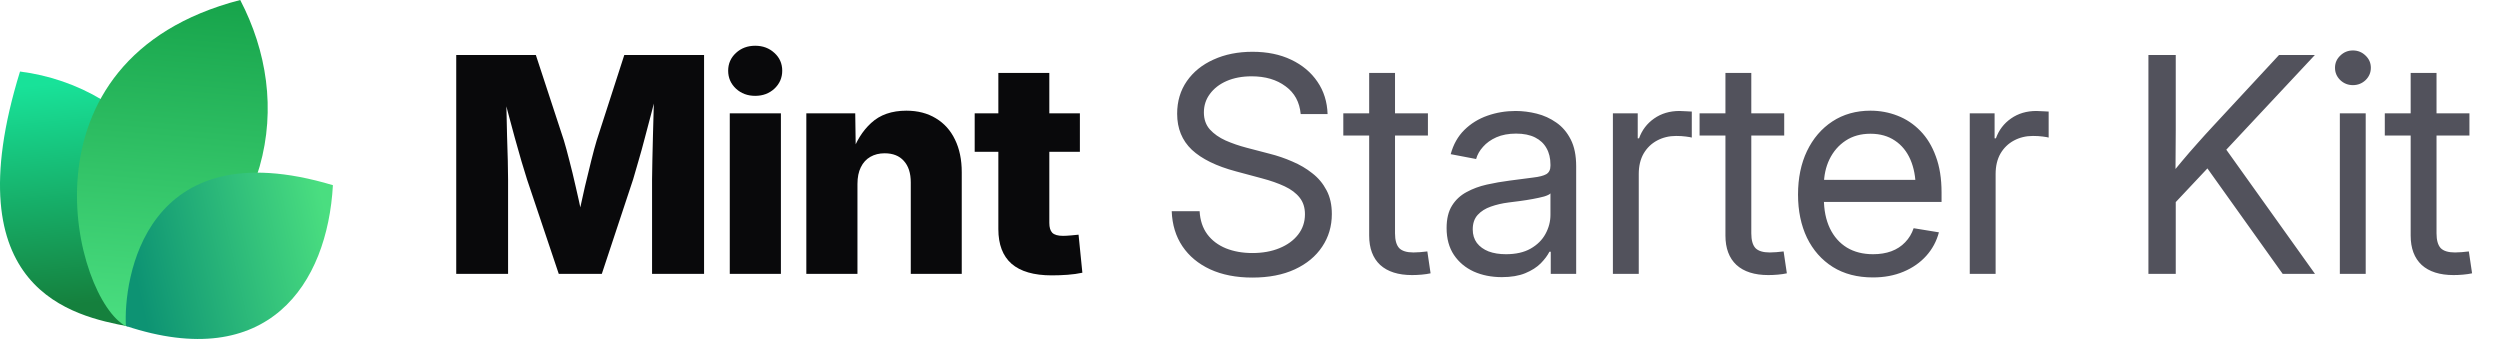
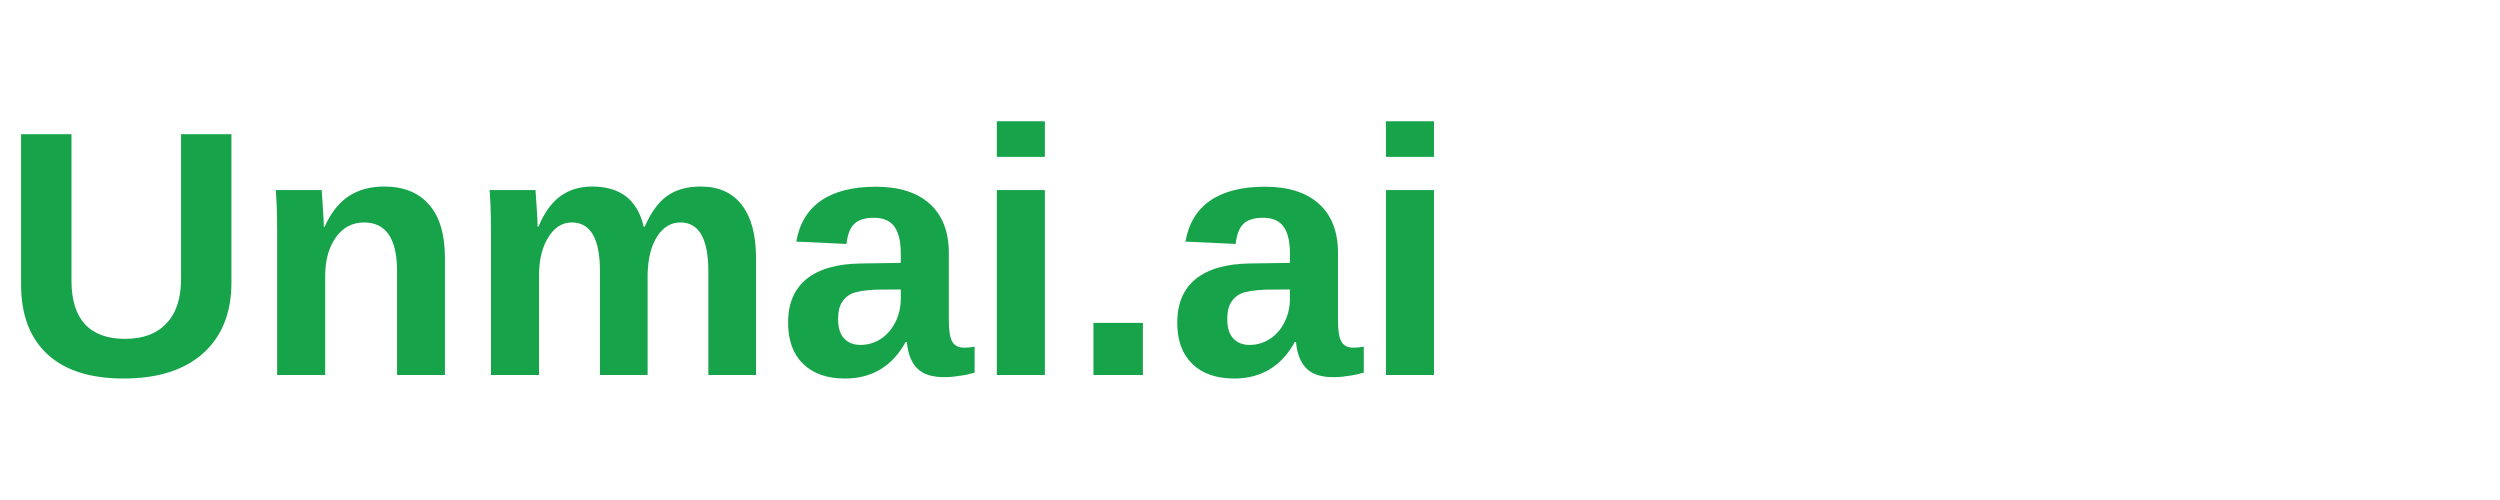
- <svg xmlns="http://www.w3.org/2000/svg" width="177" height="24" viewBox="0 0 177 24" fill="none">
-   <path d="M9.061 23.108C5.268 22.377 -3.391 20.627 1.417 5.064C9.634 6.099 16.973 14.064 9.061 23.108Z" fill="url(#paint0_linear_17557_2020)" />
-   <path d="M8.919 23.094C5.276 21.222 0.784 4.209 17.007 0C20.757 7.193 19.621 16.545 8.919 23.094Z" fill="url(#paint1_linear_17557_2020)" />
-   <path d="M8.914 23.079C8.735 19.882 10.159 9.085 23.57 13.111C23.181 20.123 18.984 26.418 8.914 23.079Z" fill="url(#paint2_linear_17557_2020)" />
-   <path d="M32.301 19.392V3.894H37.938L39.925 9.948C40.036 10.315 40.164 10.787 40.31 11.362C40.462 11.938 40.611 12.552 40.757 13.204C40.91 13.855 41.048 14.483 41.173 15.086C41.305 15.682 41.412 16.192 41.495 16.615H40.695C40.771 16.192 40.871 15.682 40.996 15.086C41.128 14.49 41.267 13.866 41.412 13.214C41.565 12.562 41.714 11.948 41.86 11.373C42.005 10.79 42.133 10.315 42.244 9.948L44.2 3.894H49.848V19.392H46.166V12.704C46.166 12.357 46.173 11.917 46.187 11.383C46.2 10.849 46.214 10.27 46.228 9.646C46.249 9.022 46.266 8.391 46.28 7.753C46.301 7.115 46.311 6.519 46.311 5.964H46.623C46.485 6.561 46.332 7.181 46.166 7.826C45.999 8.471 45.833 9.102 45.666 9.719C45.507 10.336 45.351 10.901 45.198 11.414C45.053 11.928 44.928 12.357 44.824 12.704L42.608 19.392H39.561L37.314 12.704C37.203 12.357 37.072 11.928 36.919 11.414C36.773 10.901 36.614 10.34 36.441 9.729C36.274 9.112 36.104 8.481 35.931 7.836C35.764 7.192 35.608 6.567 35.463 5.964H35.827C35.834 6.512 35.844 7.105 35.858 7.743C35.872 8.374 35.886 9.005 35.9 9.636C35.92 10.26 35.938 10.839 35.952 11.373C35.965 11.907 35.972 12.351 35.972 12.704V19.392H32.301ZM51.668 19.392V8.024H55.288V19.392H51.668ZM53.468 6.786C52.927 6.786 52.473 6.616 52.105 6.276C51.738 5.93 51.554 5.507 51.554 5.007C51.554 4.508 51.738 4.088 52.105 3.749C52.473 3.409 52.927 3.239 53.468 3.239C54.009 3.239 54.463 3.409 54.83 3.749C55.198 4.082 55.382 4.501 55.382 5.007C55.382 5.507 55.198 5.93 54.83 6.276C54.463 6.616 54.009 6.786 53.468 6.786ZM60.708 13.027V19.392H57.088V8.024H60.551L60.593 10.967H60.281C60.593 10.024 61.061 9.268 61.685 8.7C62.309 8.124 63.138 7.836 64.171 7.836C64.975 7.836 65.672 8.017 66.262 8.377C66.851 8.731 67.302 9.234 67.614 9.885C67.933 10.537 68.092 11.307 68.092 12.194V19.392H64.483V12.912C64.483 12.26 64.32 11.754 63.994 11.394C63.675 11.033 63.221 10.853 62.632 10.853C62.25 10.853 61.914 10.936 61.623 11.102C61.332 11.269 61.106 11.515 60.947 11.841C60.787 12.16 60.708 12.555 60.708 13.027ZM76.456 8.024V10.749H69.008V8.024H76.456ZM70.683 5.163H74.292V15.783C74.292 16.102 74.361 16.334 74.5 16.48C74.646 16.625 74.899 16.698 75.259 16.698C75.405 16.698 75.596 16.688 75.831 16.667C76.074 16.646 76.251 16.629 76.362 16.615L76.632 19.309C76.313 19.378 75.963 19.427 75.582 19.455C75.207 19.482 74.836 19.496 74.469 19.496C73.2 19.496 72.25 19.222 71.619 18.674C70.995 18.127 70.683 17.308 70.683 16.22V5.163Z" fill="#09090B" />
-   <path d="M88.667 19.652C87.523 19.652 86.528 19.458 85.682 19.07C84.843 18.681 84.188 18.137 83.716 17.437C83.245 16.736 82.992 15.908 82.957 14.951H84.933C84.968 15.596 85.148 16.14 85.474 16.584C85.8 17.021 86.24 17.354 86.795 17.582C87.35 17.804 87.974 17.915 88.667 17.915C89.388 17.915 90.026 17.801 90.581 17.572C91.143 17.343 91.583 17.024 91.902 16.615C92.228 16.199 92.391 15.717 92.391 15.169C92.391 14.698 92.266 14.306 92.017 13.994C91.767 13.675 91.413 13.408 90.956 13.193C90.498 12.978 89.954 12.787 89.323 12.621L87.502 12.132C86.123 11.765 85.082 11.255 84.382 10.603C83.689 9.944 83.342 9.095 83.342 8.055C83.342 7.174 83.571 6.404 84.028 5.746C84.486 5.087 85.117 4.577 85.921 4.217C86.726 3.849 87.645 3.666 88.678 3.666C89.718 3.666 90.63 3.853 91.413 4.227C92.204 4.602 92.824 5.122 93.275 5.787C93.726 6.446 93.965 7.209 93.993 8.076H92.089C92.013 7.23 91.656 6.574 91.018 6.11C90.387 5.638 89.586 5.403 88.615 5.403C87.95 5.403 87.36 5.513 86.847 5.735C86.341 5.957 85.946 6.262 85.661 6.651C85.377 7.032 85.235 7.469 85.235 7.961C85.235 8.447 85.377 8.849 85.661 9.168C85.946 9.48 86.317 9.74 86.774 9.948C87.232 10.149 87.724 10.319 88.251 10.457L89.884 10.884C90.439 11.023 90.977 11.206 91.496 11.435C92.023 11.657 92.495 11.934 92.911 12.267C93.334 12.593 93.67 12.995 93.92 13.474C94.17 13.945 94.294 14.504 94.294 15.149C94.294 16.015 94.066 16.788 93.608 17.468C93.157 18.148 92.512 18.681 91.673 19.07C90.834 19.458 89.832 19.652 88.667 19.652ZM101.097 8.024V9.594H95.106V8.024H101.097ZM96.937 5.163H98.767V16.521C98.767 17 98.865 17.347 99.059 17.562C99.26 17.77 99.6 17.874 100.078 17.874C100.21 17.874 100.366 17.867 100.546 17.853C100.733 17.832 100.903 17.815 101.056 17.801L101.285 19.351C101.097 19.392 100.886 19.423 100.65 19.444C100.414 19.465 100.189 19.475 99.974 19.475C98.996 19.475 98.244 19.236 97.717 18.758C97.197 18.272 96.937 17.579 96.937 16.677V5.163ZM106.33 19.621C105.595 19.621 104.932 19.489 104.343 19.226C103.754 18.955 103.285 18.564 102.939 18.05C102.592 17.53 102.419 16.896 102.419 16.147C102.419 15.495 102.547 14.965 102.804 14.556C103.06 14.146 103.403 13.828 103.833 13.599C104.263 13.363 104.742 13.186 105.269 13.068C105.796 12.95 106.333 12.857 106.881 12.787C107.574 12.69 108.132 12.617 108.555 12.569C108.978 12.52 109.287 12.441 109.481 12.33C109.675 12.212 109.772 12.014 109.772 11.737V11.654C109.772 11.203 109.679 10.815 109.492 10.489C109.311 10.163 109.041 9.91 108.68 9.729C108.32 9.549 107.872 9.459 107.338 9.459C106.805 9.459 106.34 9.546 105.945 9.719C105.556 9.892 105.241 10.118 104.998 10.395C104.755 10.665 104.593 10.953 104.509 11.258L102.71 10.915C102.897 10.222 103.22 9.65 103.677 9.199C104.135 8.748 104.679 8.412 105.31 8.19C105.941 7.968 106.607 7.857 107.307 7.857C107.8 7.857 108.295 7.92 108.795 8.044C109.301 8.169 109.765 8.381 110.188 8.679C110.611 8.97 110.951 9.369 111.208 9.875C111.464 10.374 111.593 11.005 111.593 11.768V19.392H109.793V17.822H109.7C109.568 18.085 109.363 18.359 109.086 18.643C108.809 18.921 108.444 19.153 107.994 19.34C107.543 19.527 106.988 19.621 106.33 19.621ZM106.621 17.998C107.321 17.998 107.904 17.867 108.368 17.603C108.84 17.333 109.19 16.986 109.419 16.563C109.654 16.133 109.772 15.682 109.772 15.211V13.692C109.703 13.769 109.554 13.841 109.325 13.911C109.096 13.973 108.829 14.032 108.524 14.088C108.226 14.143 107.921 14.192 107.609 14.233C107.304 14.275 107.033 14.309 106.798 14.337C106.354 14.393 105.938 14.49 105.549 14.628C105.168 14.76 104.86 14.954 104.624 15.211C104.388 15.467 104.27 15.811 104.27 16.241C104.27 16.615 104.367 16.934 104.561 17.198C104.762 17.461 105.04 17.662 105.393 17.801C105.747 17.933 106.156 17.998 106.621 17.998ZM114.193 19.392V8.024H115.951V9.792H116.045C116.253 9.209 116.61 8.741 117.116 8.388C117.622 8.034 118.219 7.857 118.905 7.857C119.058 7.857 119.217 7.864 119.384 7.878C119.55 7.885 119.682 7.892 119.779 7.899V9.74C119.716 9.719 119.578 9.695 119.363 9.667C119.155 9.639 118.922 9.625 118.666 9.625C118.174 9.625 117.726 9.733 117.324 9.948C116.922 10.163 116.603 10.471 116.367 10.874C116.138 11.276 116.024 11.758 116.024 12.319V19.392H114.193ZM126.322 8.024V9.594H120.33V8.024H126.322ZM122.161 5.163H123.992V16.521C123.992 17 124.089 17.347 124.283 17.562C124.484 17.77 124.824 17.874 125.302 17.874C125.434 17.874 125.59 17.867 125.77 17.853C125.958 17.832 126.127 17.815 126.28 17.801L126.509 19.351C126.322 19.392 126.11 19.423 125.874 19.444C125.639 19.465 125.413 19.475 125.198 19.475C124.221 19.475 123.468 19.236 122.941 18.758C122.421 18.272 122.161 17.579 122.161 16.677V5.163ZM132.604 19.642C131.502 19.642 130.555 19.396 129.765 18.903C128.974 18.404 128.364 17.714 127.934 16.834C127.511 15.946 127.3 14.927 127.3 13.775C127.3 12.611 127.511 11.584 127.934 10.697C128.364 9.802 128.964 9.102 129.734 8.596C130.51 8.089 131.408 7.836 132.428 7.836C133.1 7.836 133.738 7.954 134.341 8.19C134.952 8.426 135.489 8.783 135.954 9.261C136.425 9.74 136.793 10.343 137.056 11.071C137.327 11.792 137.462 12.645 137.462 13.63V14.296H128.433V12.735H136.463L135.631 13.297C135.631 12.541 135.506 11.876 135.257 11.3C135.007 10.725 134.643 10.277 134.165 9.958C133.686 9.632 133.107 9.469 132.428 9.469C131.748 9.469 131.162 9.632 130.67 9.958C130.177 10.284 129.796 10.725 129.526 11.279C129.262 11.827 129.13 12.441 129.13 13.12V14.046C129.13 14.864 129.273 15.572 129.557 16.168C129.841 16.757 130.243 17.211 130.763 17.53C131.283 17.842 131.901 17.998 132.615 17.998C133.093 17.998 133.523 17.929 133.905 17.79C134.293 17.645 134.619 17.433 134.882 17.156C135.153 16.879 135.354 16.546 135.486 16.157L137.275 16.449C137.108 17.08 136.81 17.634 136.38 18.113C135.95 18.591 135.413 18.966 134.768 19.236C134.123 19.507 133.402 19.642 132.604 19.642ZM139.459 19.392V8.024H141.217V9.792H141.311C141.519 9.209 141.876 8.741 142.382 8.388C142.888 8.034 143.485 7.857 144.171 7.857C144.324 7.857 144.483 7.864 144.649 7.878C144.816 7.885 144.948 7.892 145.045 7.899V9.74C144.982 9.719 144.844 9.695 144.629 9.667C144.421 9.639 144.188 9.625 143.932 9.625C143.439 9.625 142.992 9.733 142.59 9.948C142.188 10.163 141.869 10.471 141.633 10.874C141.404 11.276 141.29 11.758 141.29 12.319V19.392H139.459ZM153.429 14.961V12.715C153.783 12.257 154.136 11.82 154.49 11.404C154.844 10.981 155.204 10.565 155.572 10.156C155.939 9.74 156.314 9.327 156.695 8.918L161.355 3.894H163.893L157.277 10.967H157.184L153.429 14.961ZM152.108 19.392V3.894H154.043V9.241L154.022 12.559L154.043 13.505V19.392H152.108ZM161.615 19.392L155.967 11.477L157.173 9.969L163.903 19.392H161.615ZM165.661 19.392V8.024H167.492V19.392H165.661ZM166.587 6.027C166.24 6.027 165.942 5.909 165.692 5.673C165.443 5.43 165.318 5.139 165.318 4.799C165.318 4.459 165.443 4.172 165.692 3.936C165.942 3.693 166.24 3.572 166.587 3.572C166.934 3.572 167.232 3.693 167.482 3.936C167.731 4.172 167.856 4.459 167.856 4.799C167.856 5.139 167.731 5.43 167.482 5.673C167.232 5.909 166.934 6.027 166.587 6.027ZM174.836 8.024V9.594H168.844V8.024H174.836ZM170.675 5.163H172.506V16.521C172.506 17 172.603 17.347 172.797 17.562C172.998 17.77 173.338 17.874 173.816 17.874C173.948 17.874 174.104 17.867 174.284 17.853C174.472 17.832 174.641 17.815 174.794 17.801L175.023 19.351C174.836 19.392 174.624 19.423 174.388 19.444C174.153 19.465 173.927 19.475 173.712 19.475C172.735 19.475 171.982 19.236 171.455 18.758C170.935 18.272 170.675 17.579 170.675 16.677V5.163Z" fill="#52525C" />
-   <defs>
-     <linearGradient id="paint0_linear_17557_2020" x1="3.776" y1="5.916" x2="5.232" y2="21.559" gradientUnits="userSpaceOnUse">
-       <stop stop-color="#18E299" />
-       <stop offset="1" stop-color="#15803D" />
-     </linearGradient>
-     <linearGradient id="paint1_linear_17557_2020" x1="12.171" y1="-0.718" x2="10.19" y2="22.983" gradientUnits="userSpaceOnUse">
-       <stop stop-color="#16A34A" />
-       <stop offset="1" stop-color="#4ADE80" />
-     </linearGradient>
-     <linearGradient id="paint2_linear_17557_2020" x1="23.133" y1="15.353" x2="9.338" y2="18.52" gradientUnits="userSpaceOnUse">
-       <stop stop-color="#4ADE80" />
-       <stop offset="1" stop-color="#0D9373" />
-     </linearGradient>
-   </defs>
+ <svg xmlns="http://www.w3.org/2000/svg" width="200" height="40" viewBox="0 0 200 40" fill="none">
+   <text x="0" y="30" font-family="Arial, sans-serif" font-size="28" font-weight="bold" fill="#16A34A">Unmai.ai</text>
</svg>
